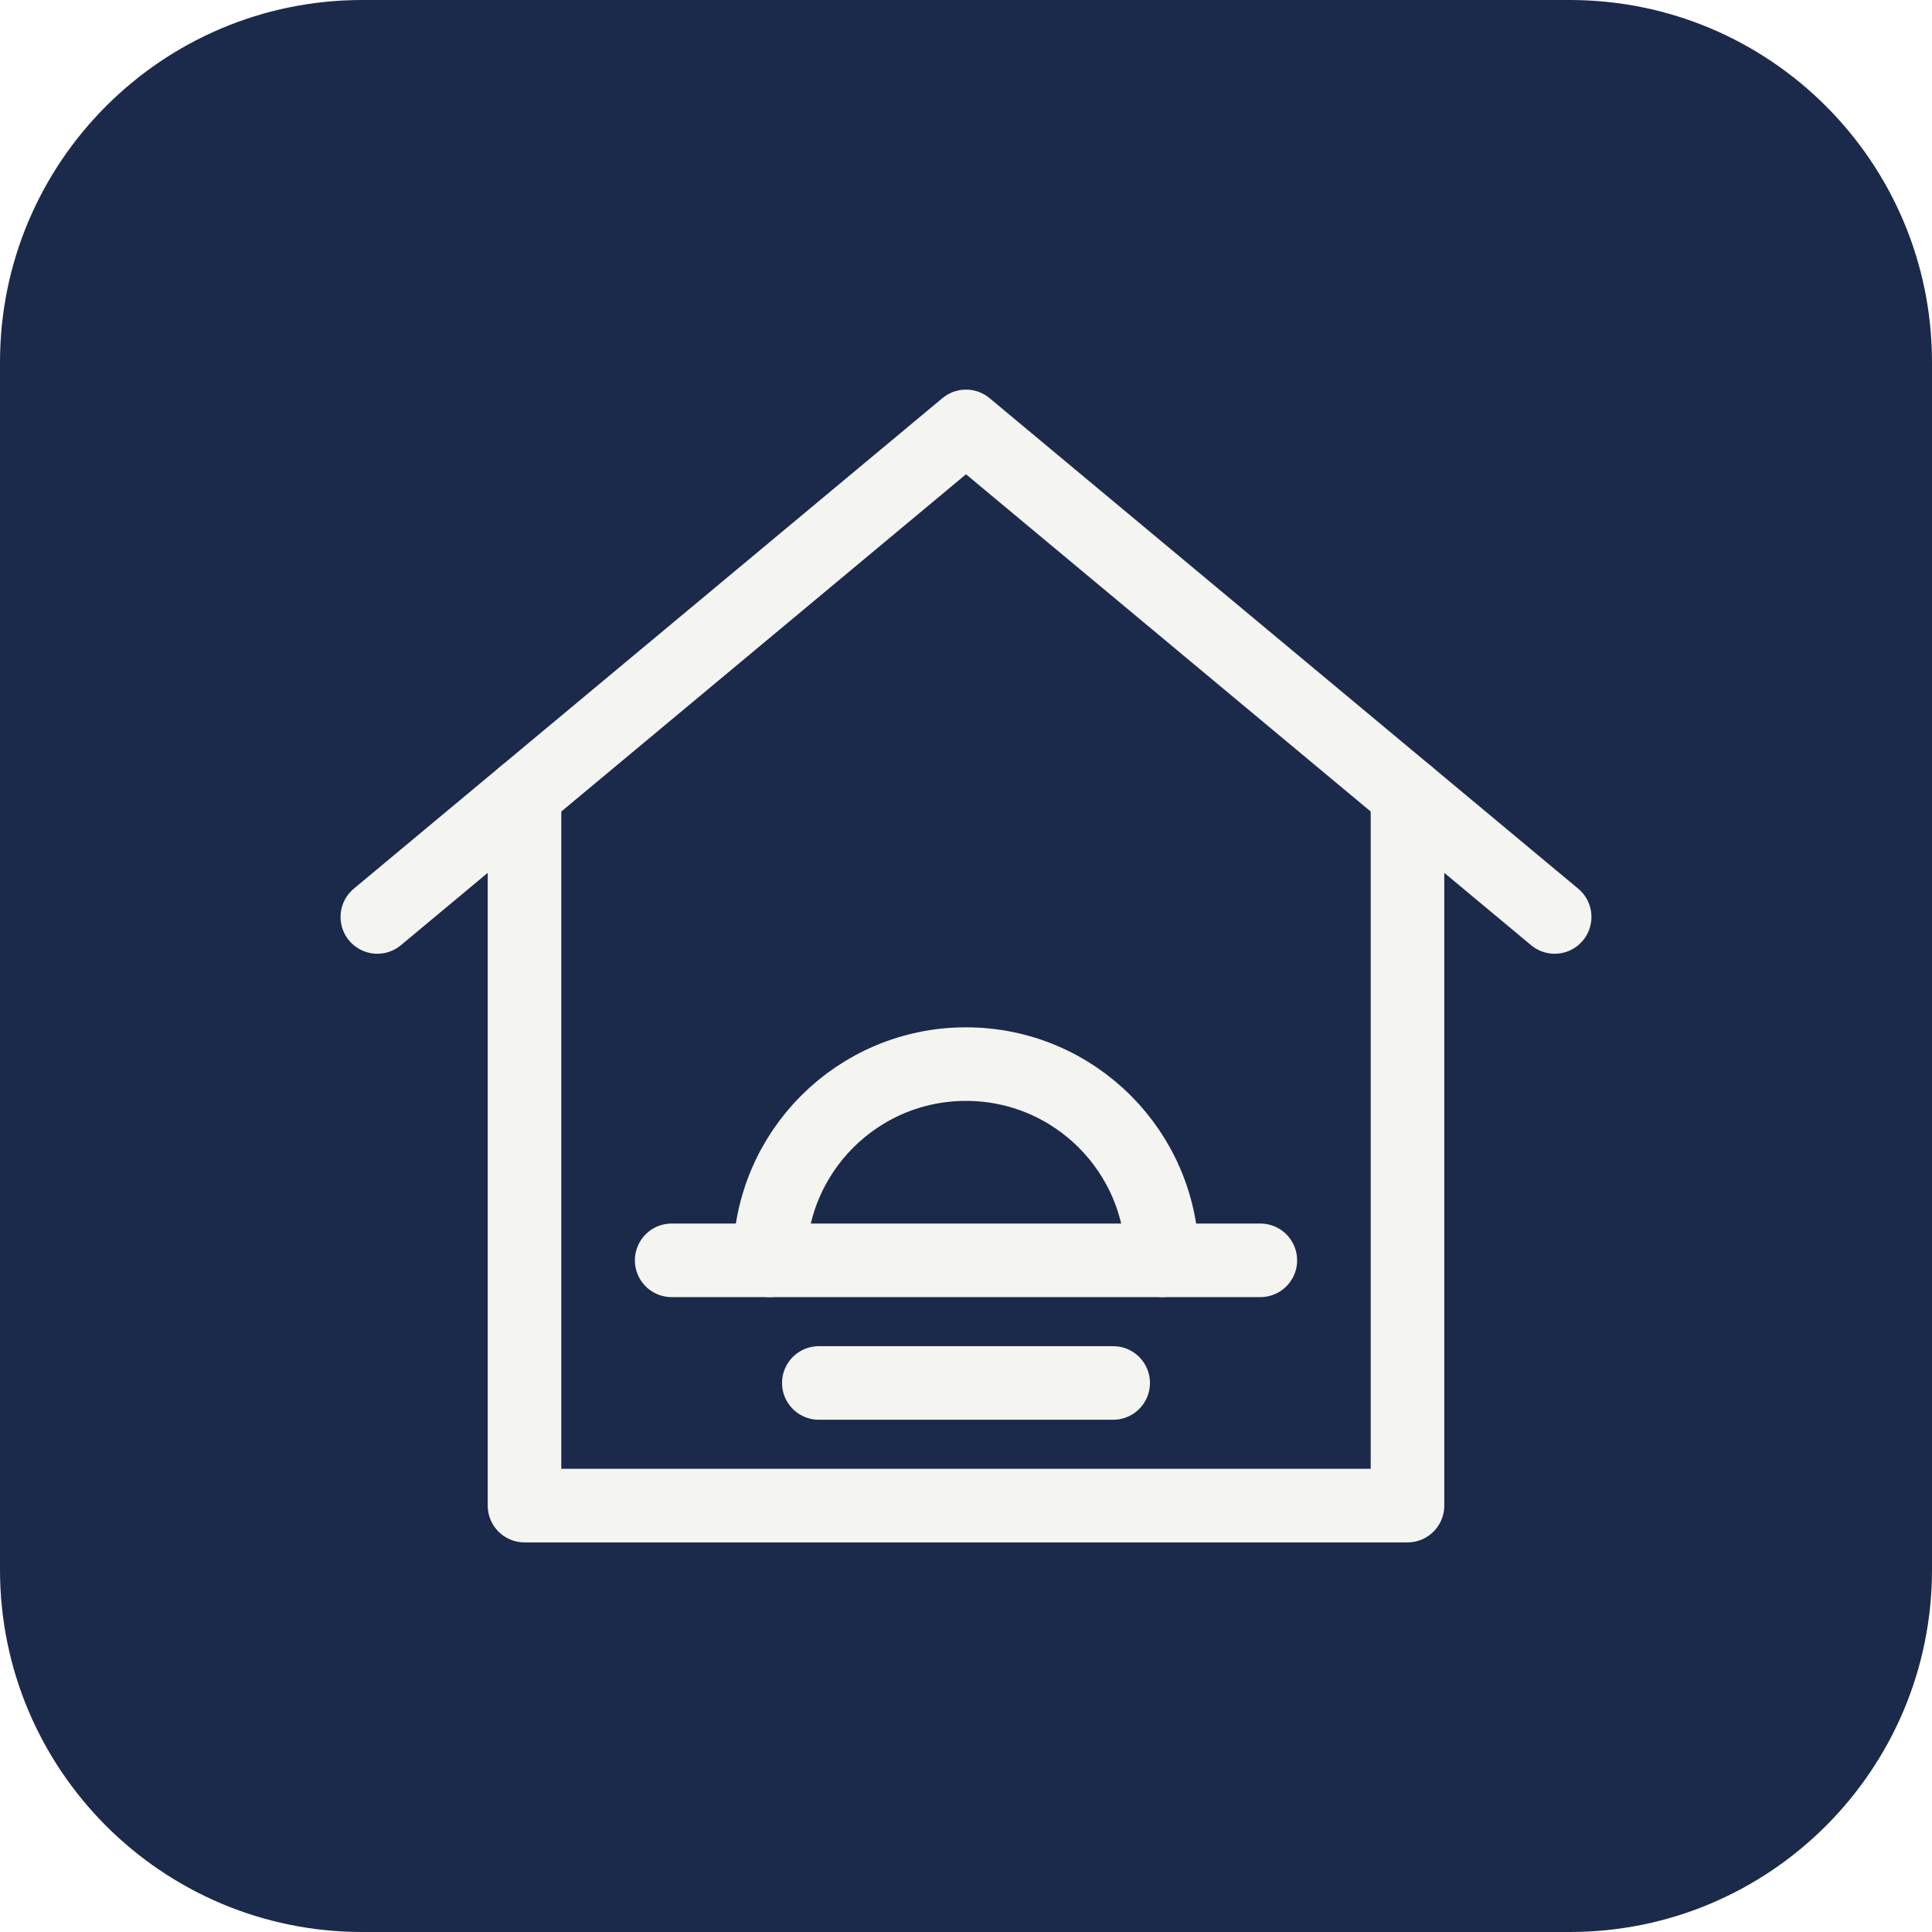
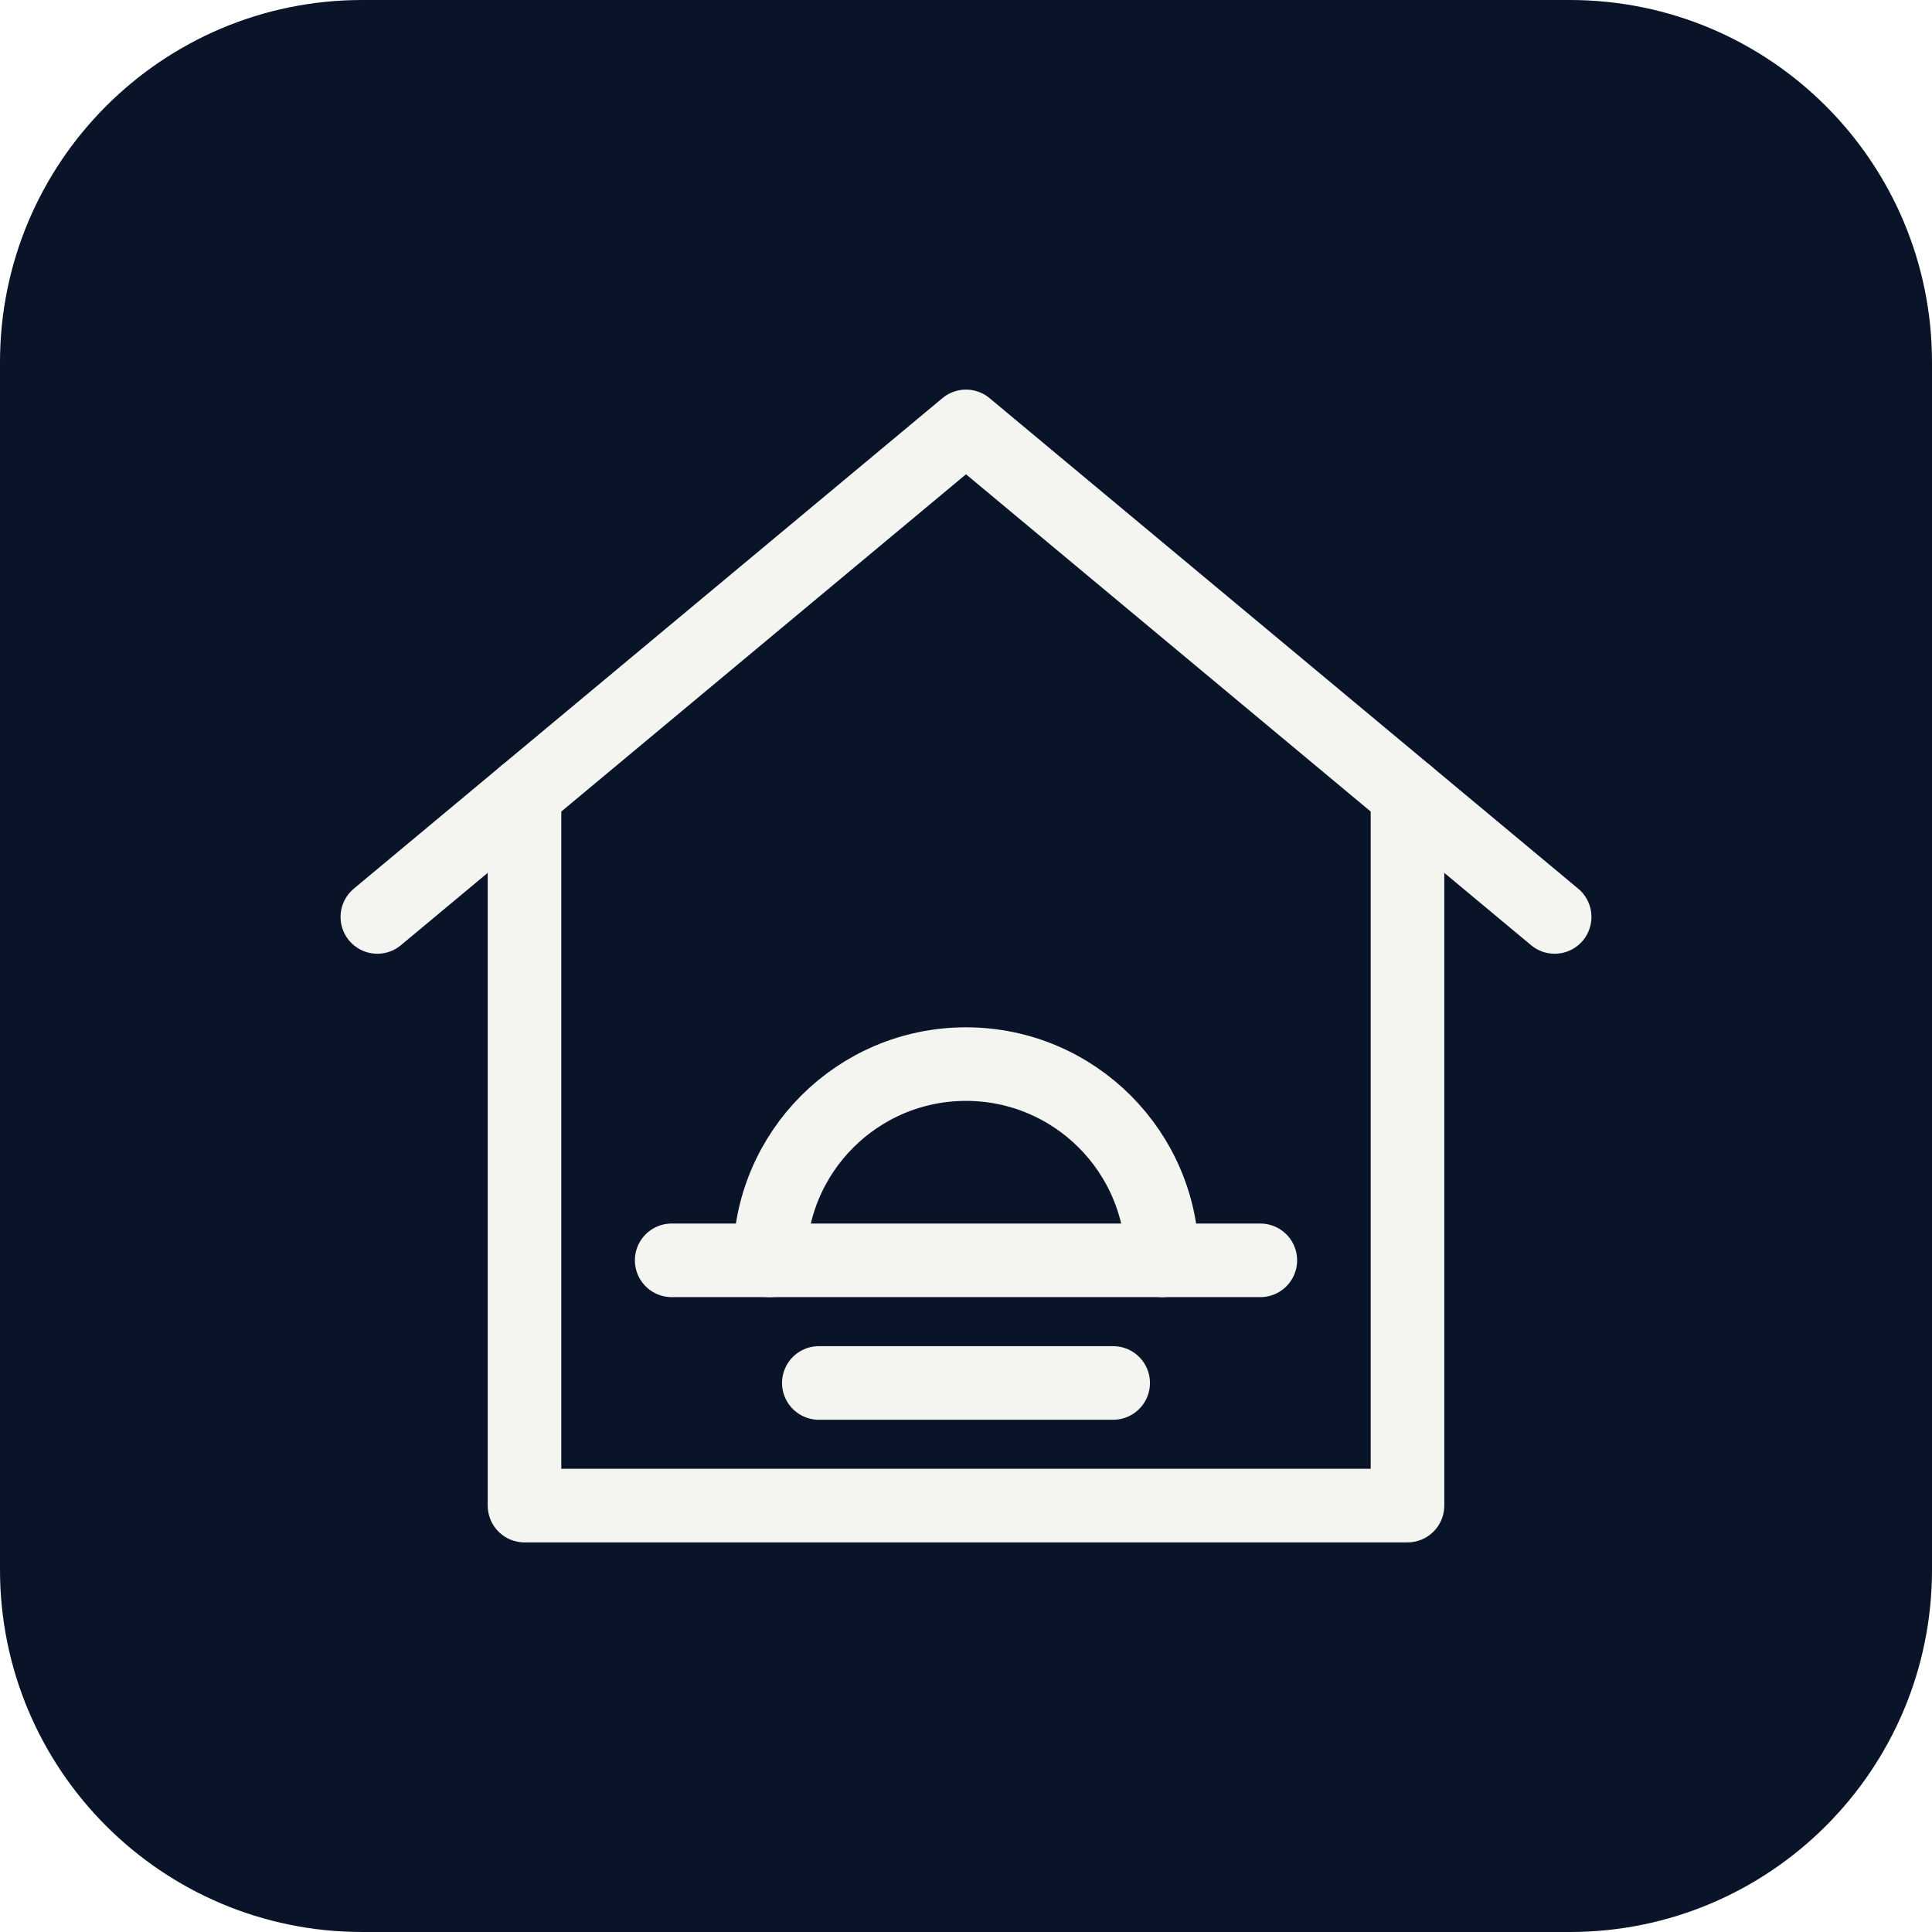
<svg xmlns="http://www.w3.org/2000/svg" viewBox="0 0 64 64">
-   <rect width="64" height="64" rx="12" fill="#1B2A4A" />
+   <rect width="64" height="64" rx="12" fill="#0A1428" />
  <g fill="none" stroke="#F4F4F1" stroke-width="3" stroke-linecap="round" stroke-linejoin="round" transform="translate(6 6) scale(0.8125)">
    <path d="M8 30 32 10l24 20" />
    <path d="M14 25v29h36V25" />
    <path d="M24 44a8 8 0 0 1 16 0" />
    <path d="M20 44h24" />
    <path d="M26 49h12" />
  </g>
</svg>
